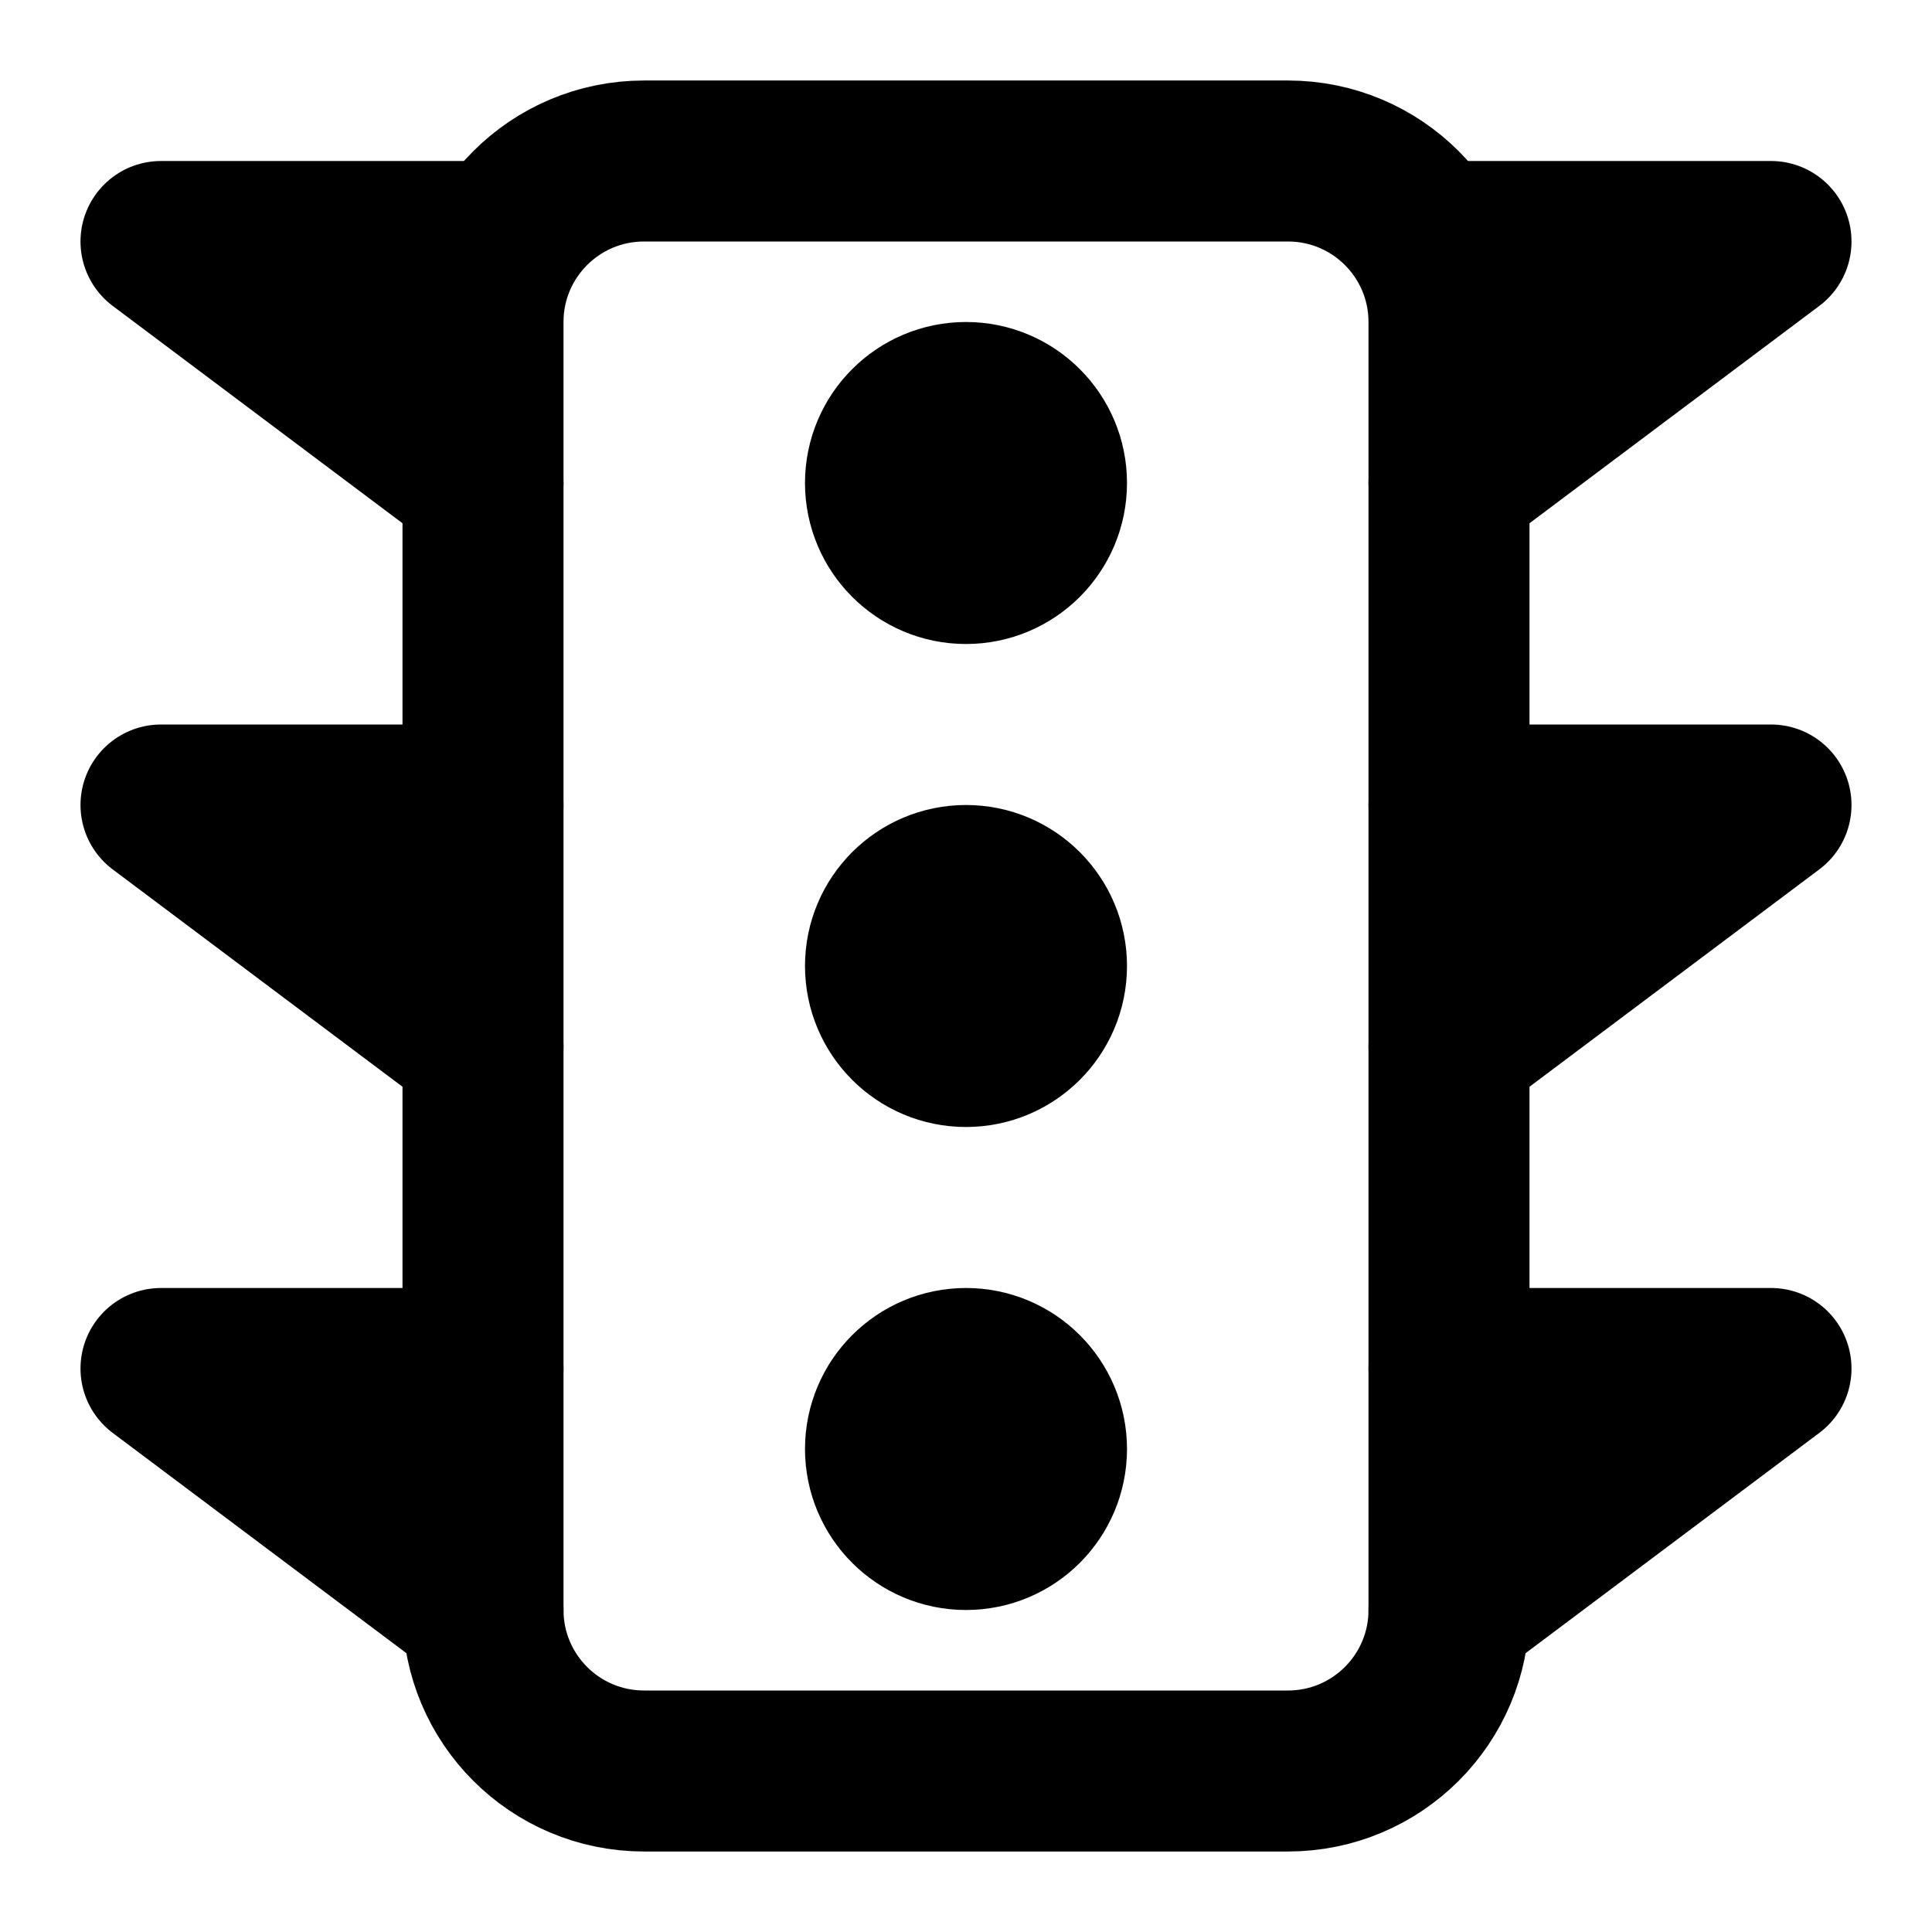
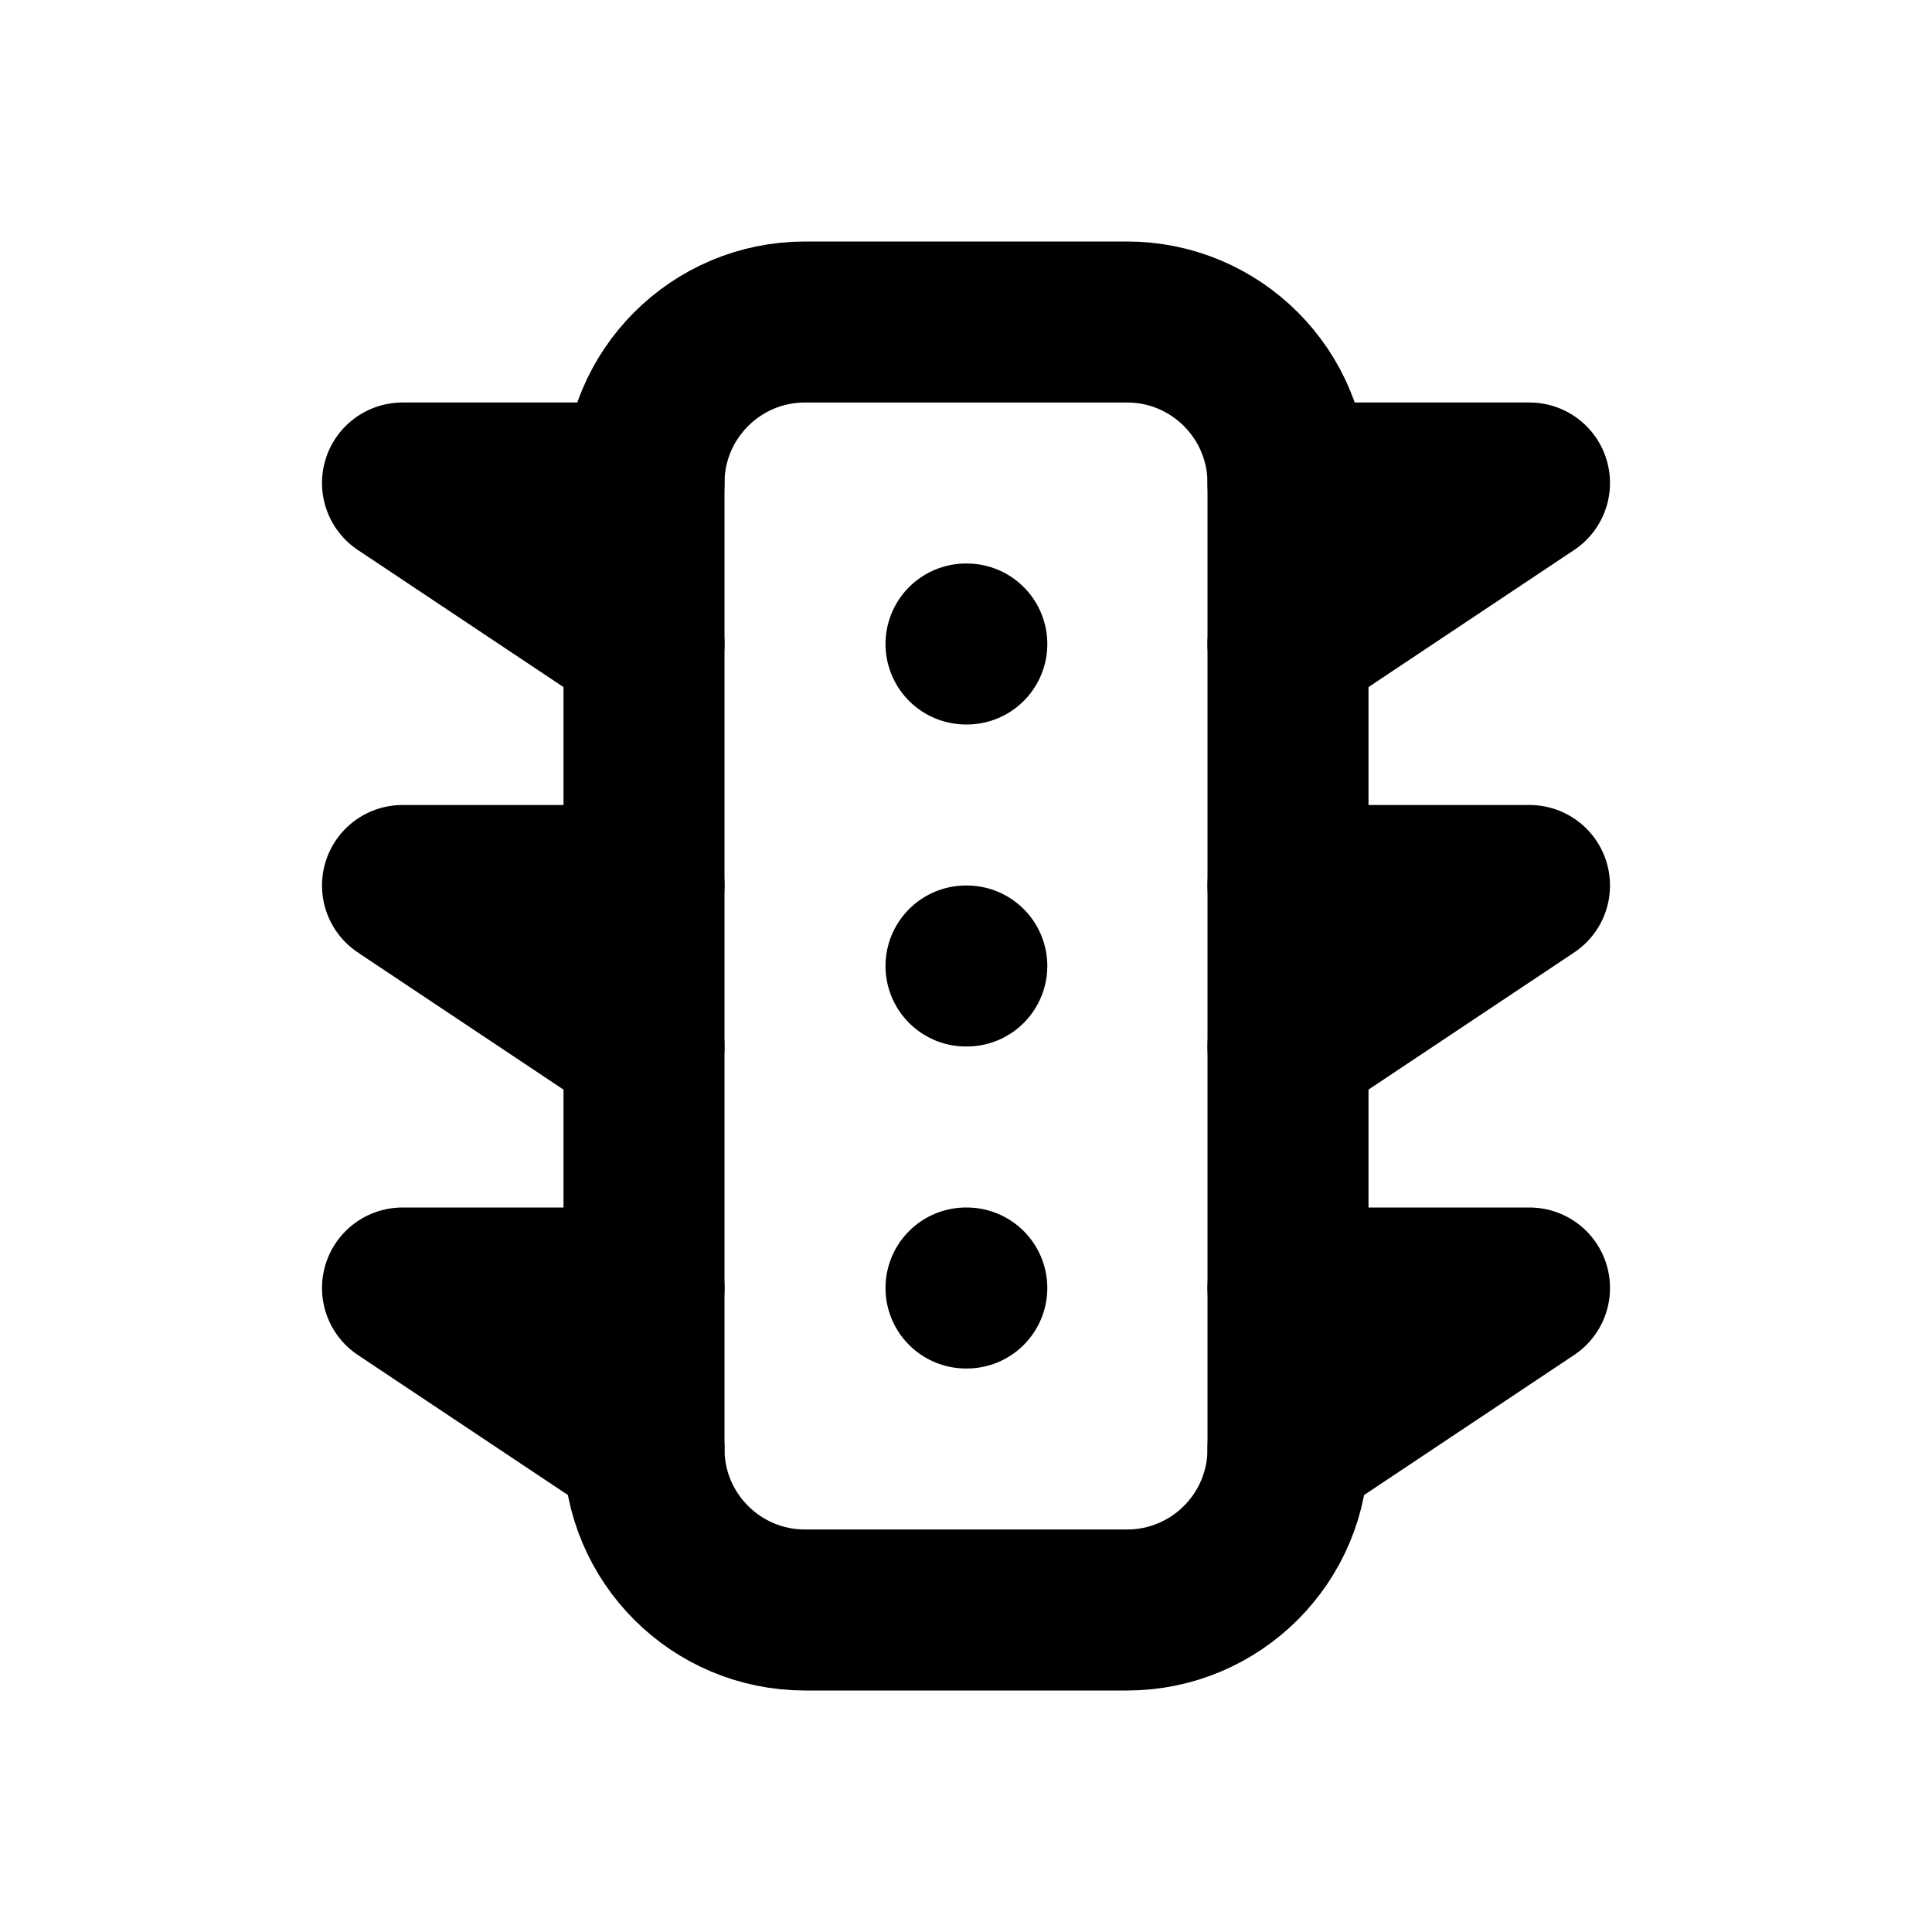
<svg xmlns="http://www.w3.org/2000/svg" width="24" height="24" viewBox="0 0 24 24" fill="none" stroke="currentColor" stroke-width="2" stroke-linecap="round" stroke-linejoin="round">
-   <path d="M18 10h4l-4 3" />
-   <path d="M18 17h4l-4 3" />
-   <path d="M18 3h4l-4 3" />
-   <path d="M6 10H2l4 3" />
-   <path d="M6 17H2l4 3" />
-   <path d="M6 3H2l4 3" />
-   <circle cx="12" cy="12" r="1" fill="currentColor" />
-   <circle cx="12" cy="18" r="1" fill="currentColor" />
-   <circle cx="12" cy="6" r="1" fill="currentColor" />
-   <rect x="6" y="2" width="12" height="20" rx="2" />
+   <path d="M12 12h.01" />
+   <path d="M12 16h.01" />
+   <path d="M12 8h.01" />
+   <path d="M16 11h3l-3 2" />
+   <path d="M16 16h3l-3 2" />
+   <path d="M16 6h3l-3 2" />
+   <path d="M8 11H5l3 2" />
+   <path d="M8 16H5l3 2" />
+   <path d="M8 6H5l3 2" />
+   <rect x="8" y="4" width="8" height="16" rx="2" />
</svg>
